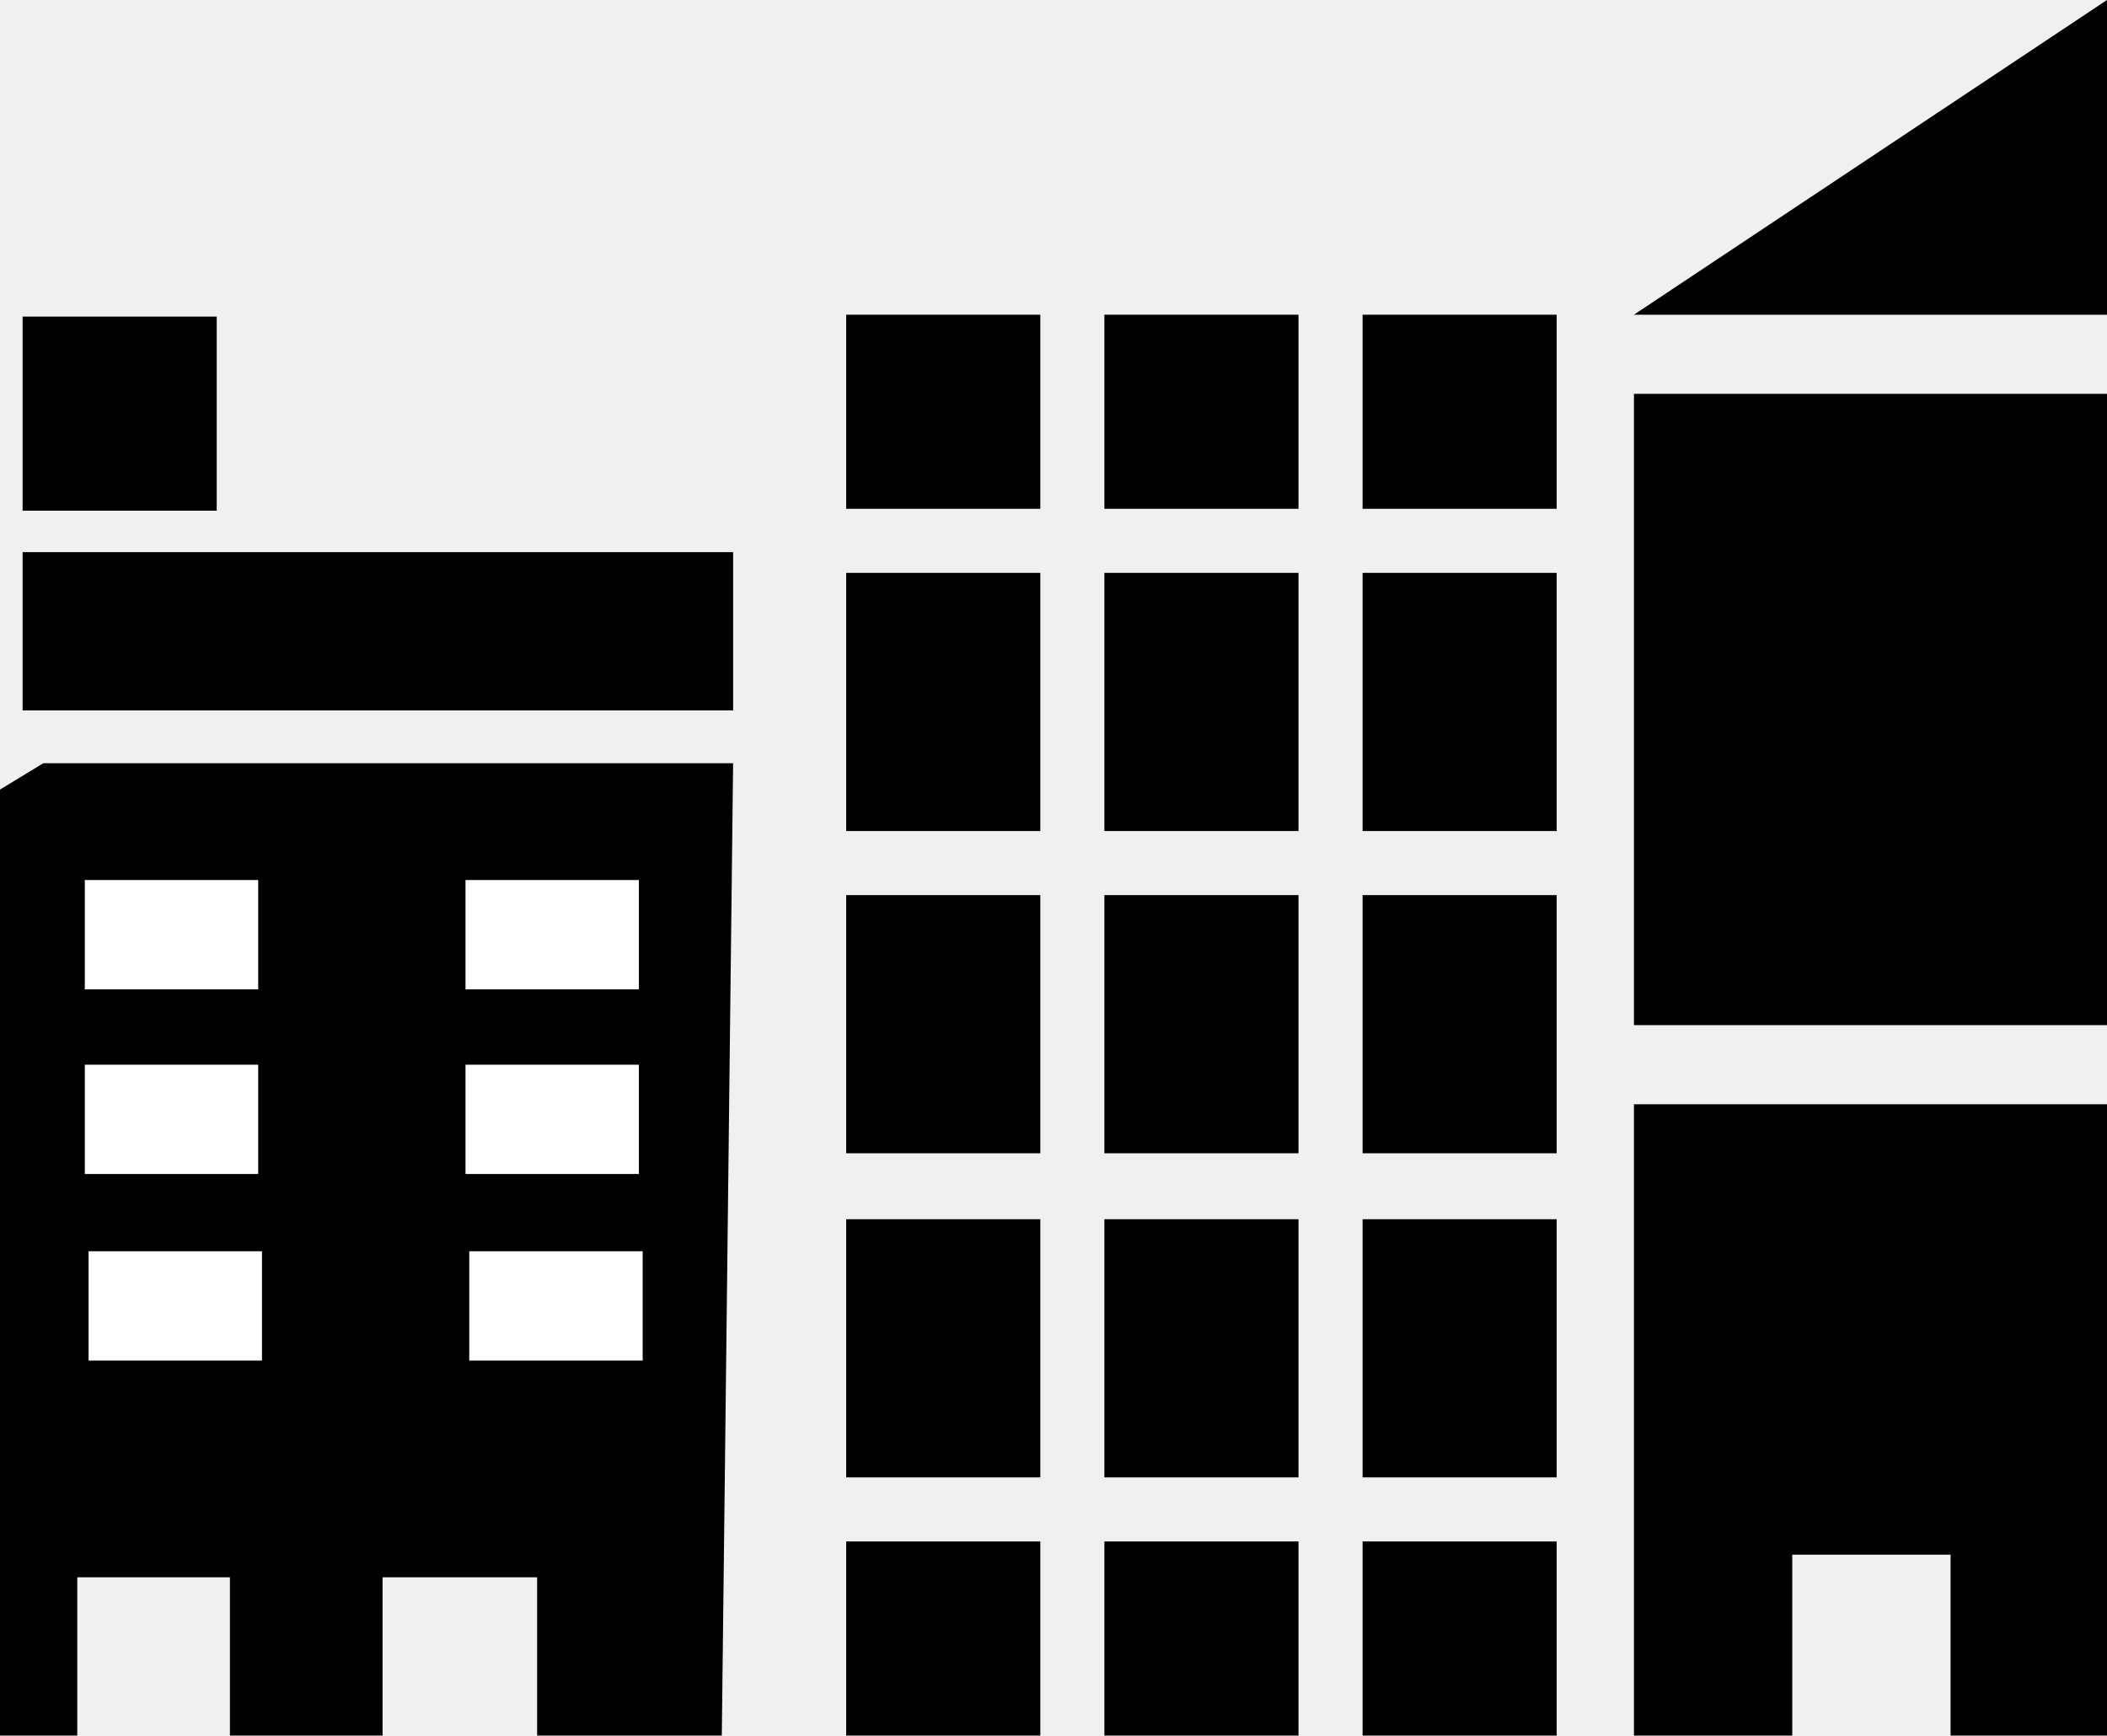
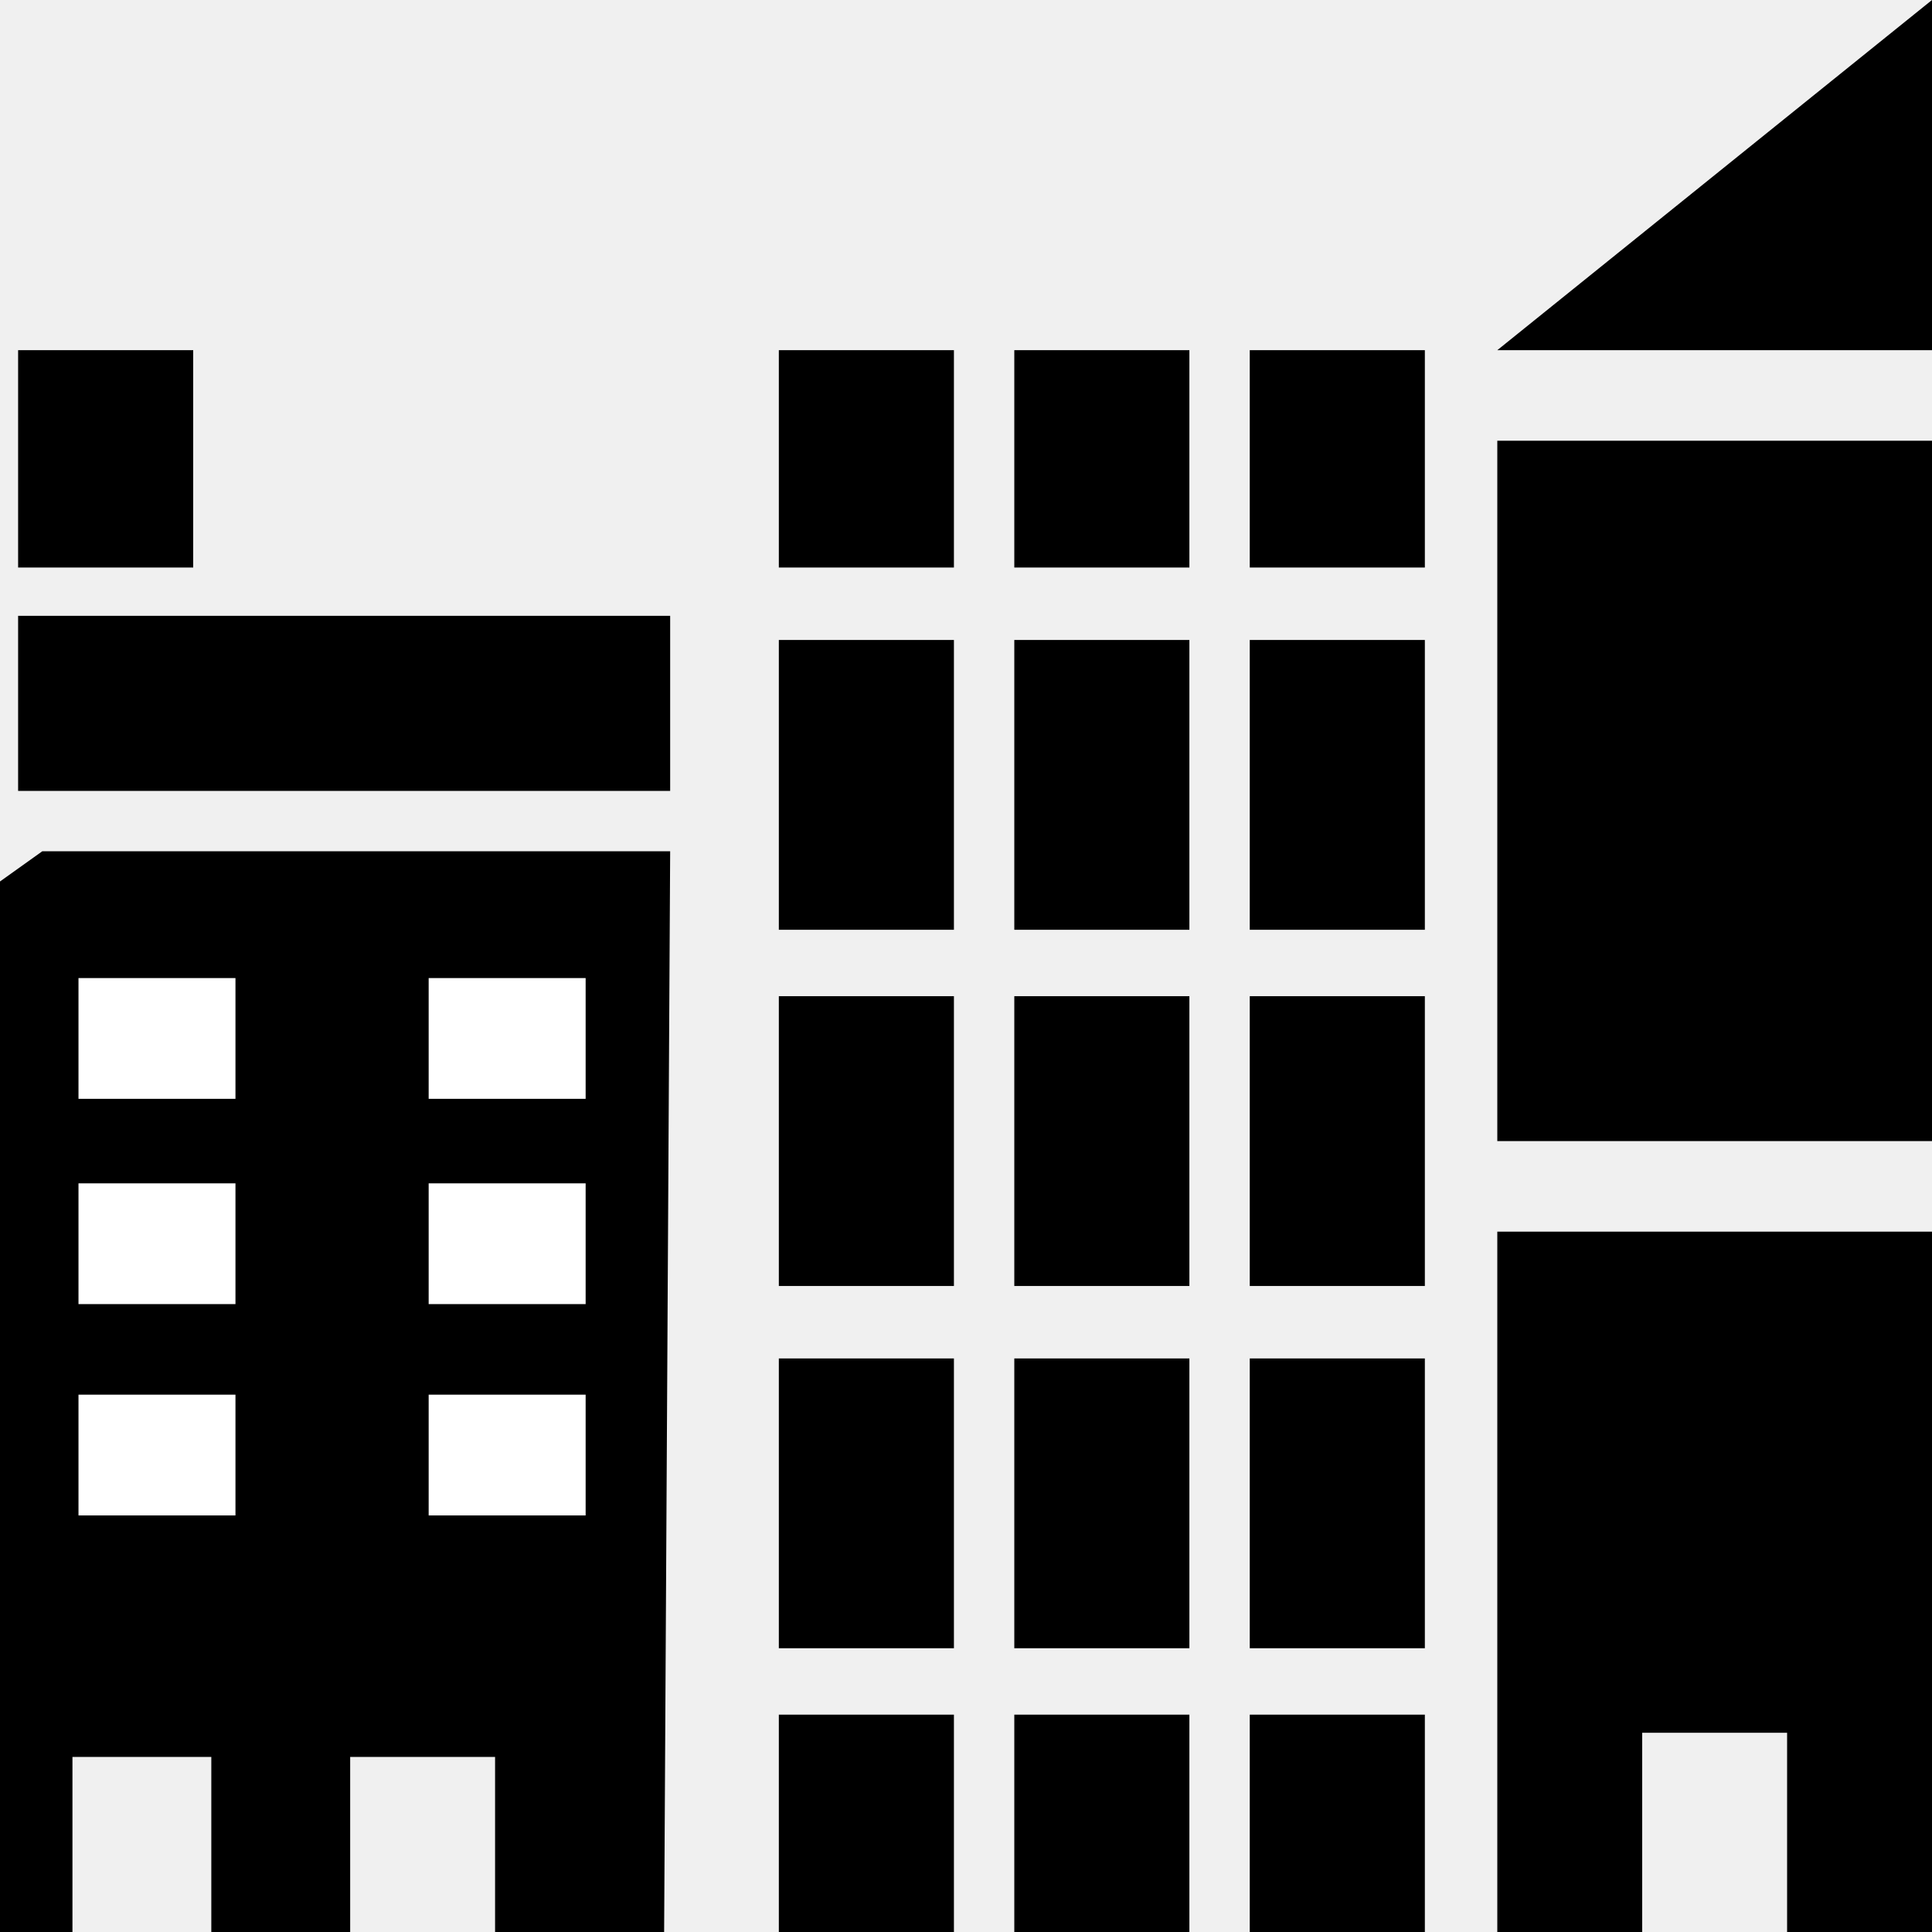
- <svg xmlns="http://www.w3.org/2000/svg" viewBox="0 0 11.18 9.21">
-   <g id="Layer_2" data-name="Layer 2">
-     <g id="Layer_1-2" data-name="Layer 1">
-       <polyline points="11.18 0 8.67 1.67 11.18 1.67" />
-       <rect x="8.67" y="2.09" width="2.51" height="3.35" />
-       <polyline points="8.67 5.86 11.18 5.86 11.18 9.21 10.35 9.21 10.35 8.25 9.51 8.25 9.51 9.21 8.67 9.21" />
-       <rect x="4.49" y="1.67" width="1.03" height="1.03" />
-       <rect x="5.86" y="1.67" width="1.03" height="1.03" />
-       <rect x="7.23" y="1.67" width="1.03" height="1.03" />
-       <rect x="4.49" y="3.04" width="1.03" height="1.37" />
-       <rect x="5.86" y="3.04" width="1.03" height="1.37" />
-       <rect x="7.23" y="3.04" width="1.03" height="1.37" />
-       <rect x="4.49" y="4.75" width="1.03" height="1.37" />
-       <rect x="5.86" y="4.75" width="1.03" height="1.37" />
-       <rect x="7.23" y="4.75" width="1.03" height="1.37" />
-       <rect x="4.49" y="6.47" width="1.03" height="1.37" />
-       <rect x="5.86" y="6.47" width="1.03" height="1.37" />
-       <rect x="7.23" y="6.47" width="1.03" height="1.37" />
-       <rect x="4.49" y="8.18" width="1.03" height="1.03" />
-       <rect x="5.86" y="8.18" width="1.03" height="1.03" />
-       <rect x="7.23" y="8.18" width="1.03" height="1.03" />
-       <rect x="0.12" y="1.68" width="1.03" height="1.03" />
-       <rect x="0.12" y="2.93" width="3.77" height="0.84" />
-       <polyline points="0.23 4.05 3.89 4.05 3.83 9.21 2.85 9.21 2.85 8.37 2.03 8.37 2.03 9.21 1.22 9.21 1.22 8.37 0.41 8.37 0.41 9.21 0.41 9.21 0.41 9.21 0.41 9.21 0 9.21 0 4.19" />
-       <rect x="0.45" y="4.67" width="0.92" height="0.58" style="fill:#fff" />
-       <rect x="2.47" y="4.67" width="0.92" height="0.58" style="fill:#fff" />
-       <rect x="0.45" y="5.65" width="0.92" height="0.58" style="fill:#fff" />
-       <rect x="2.47" y="5.65" width="0.92" height="0.58" style="fill:#fff" />
-       <rect x="0.47" y="6.64" width="0.92" height="0.58" style="fill:#fff" />
-       <rect x="2.49" y="6.64" width="0.92" height="0.58" style="fill:#fff" />
+ <svg xmlns="http://www.w3.org/2000/svg" version="1.1" x="0px" y="0px" viewBox="0 0 32 32" style="enable-background:new 0 0 32 32;" xml:space="preserve">
+   <style type="text/css">
+ 	.st0{display:none;}
+ 	.st1{display:inline;}
+ 	.st2{fill:#49A3AD;}
+ 	.st3{fill:#FFFFFF;}
+ 	.st4{fill:none;stroke:#49A3AD;stroke-width:0.75;stroke-miterlimit:10;}
+ 	.st5{fill:#AF013F;stroke:#AF013F;stroke-width:0.5;stroke-miterlimit:10;}
+ 	.st6{fill:#FFFFFF;stroke:#AF013F;stroke-width:0.5;stroke-miterlimit:10;}
+ 	.st7{fill:#751A7C;}
+ 	.st8{fill:#4EAC97;}
+ 	.st9{fill:none;stroke:#4EAC97;stroke-width:0.25;stroke-miterlimit:10;}
+ 	.st10{display:inline;enable-background:new    ;}
+ 	.st11{fill:#000A7B;}
+ </style>
+   <g id="Layer_1" class="st0">
+     <g class="st1">
+       <path class="st2" d="M15.3,4.6l3.1-4c1-0.5,2.5-0.8,3.8-0.6l8.3,2c1.1,0.2,1.7,0.9,1.3,1.5l-2.6,3.5l-0.9,1.1L16,5.4    c-0.5,0-0.9-0.3-0.8-0.6l0-0.1L15.3,4.6z" />
+       <polygon class="st2" points="0,25.1 14,6.2 27.4,9.2 13.4,28.1   " />
+       <polyline class="st3" points="1.7,25.1 8.4,22.6 8.3,25 13.7,23.7 11.5,27.1   " />
+       <polyline class="st3" points="1.3,24.8 1.9,31.5 12.9,27.4   " />
+       <polyline class="st4" points="0.5,24.8 1.2,31.5 13.4,27.4   " />
+     </g>
+   </g>
+   <g id="Layer_4" class="st0">
+     <g class="st1">
+       <g id="Layer_2_2_">
+         <g id="Layer_1-2_1_">
+           <polyline class="st5" points="0.3,5.8 5.5,31.8 25,31.8 31.8,5.8     " />
+           <polygon class="st6" points="1.4,11.8 3,23.3 27.3,23.3 30.5,11.8     " />
+           <rect x="0.3" y="4.2" class="st6" width="31.5" height="2" />
+           <polygon class="st6" points="3.1,3.9 5.1,0.3 27,0.3 29.3,3.9     " />
+         </g>
+       </g>
+     </g>
+   </g>
+   <g id="Layer_5" class="st0">
+     <g class="st1">
+       <g id="Layer_2_3_">
+         <g id="Layer_1-2_2_">
+           <path class="st7" d="M19.7,10.9L5.9,26.6L19.7,10.9z" />
+           <polygon class="st7" points="19.6,10.1 0.9,31.3 1.9,32 20.7,10.8 19.6,10.1     " />
+           <polygon class="st7" points="19.4,10.8 13.8,10.7 17.3,6.9 15.7,2.2 20.9,4 25.5,1.2 25.2,6 29.7,9 24.3,10.3 22.4,14.8     " />
+           <path class="st7" d="M24.8,2.3l-0.2,3.4v0.6l0.6,0.3l3.1,2.1l-3.7,0.9l-0.7,0.1l-0.2,0.6l-1.3,3.2l-2.1-2.9l-0.2-0.5h-0.9h-3.9      l2.4-2.8L18,6.9l-0.2-0.5l-1.1-3.2l3.6,1.2l0.7,0.2l0.6-0.4L24.8,2.3 M26.3,0l-5.5,3.3l-6.1-2l1.9,5.5l-4.1,4.5H19l3.7,4.9      l2.2-5.4l6.4-1.5l-5.4-3.5L26.3,0L26.3,0z" />
+           <path class="st7" d="M8,4c0,0,0.6,0.9,1.3,0.8c0.8-0.1,1-0.8,1.2-0.7c0.3,0.1-0.2,0.9,0,1.5s1.3,0.7,1.3,0.8S10.3,6,9.9,6.5      s0,1.5,0,1.5S9.6,6.7,8.5,6.5C7.4,6.3,6.9,7,6.9,7s1.3-0.5,1.6-1.2S8,4.1,8,4z" />
+           <path class="st7" d="M0.8,2.8c0,0,0.4,0.7,0.9,0.6s0.7-0.6,0.9-0.5s-0.2,0.6,0,1.1c0.2,0.4,1,0.5,0.9,0.6S2.4,4.2,2,4.6      s0,1.1,0,1.1s-0.1-1-0.9-1.2C0.7,4.5,0.3,4.6,0,5c0,0,0.9-0.3,1.1-0.9S0.8,2.8,0.8,2.8z" />
+           <path class="st7" d="M3.1,7.4c0,0,0.4,0.6,0.9,0.5s0.7-0.6,0.9-0.5c0.2,0.1-0.2,0.6,0,1.1C5.1,9,5.9,9,5.9,9.1S4.7,8.9,4.4,9.3      c-0.3,0.4,0,1,0,1.1s-0.3-1-1-1.2c-0.4-0.1-0.9,0-1.2,0.3c0,0,0.9-0.3,1.1-0.9S3,7.4,3.1,7.4z" />
+           <path class="st7" d="M22.1,17.9c0,0,0.6,0.9,1.3,0.8s1-0.8,1.2-0.7s-0.2,0.9,0,1.5c0.2,0.6,1.3,0.7,1.3,0.8s-1.6-0.3-2.1,0.2      s0.2,1.5,0,1.5c-0.2,0-0.2-1.4-1.2-1.5c-1-0.1-1.6,0.5-1.6,0.5c0,0,1.3-0.5,1.6-1.3C23,18.9,22.1,17.9,22.1,17.9z" />
+           <path class="st7" d="M24.9,14.9c0,0,0.7,0.4,1.1,0c0.4-0.4,0.3-0.8,0.4-0.8c0.2,0,0.3,0.6,0.7,0.9c0.5,0.3,1.1,0,1.1,0      s-1.1,0.3-1.2,0.8s0.7,0.8,0.7,0.9s-0.8-0.7-1.5-0.5c-0.4,0.2-0.7,0.6-0.8,1c0.3-0.4,0.5-0.8,0.5-1.3      C25.9,15.3,24.9,15,24.9,14.9z" />
+           <path class="st7" d="M29.2,17.7c0,0,0.4,0.6,0.9,0.5c0.5-0.1,0.7-0.6,0.9-0.5s-0.2,0.6,0,1.1s1,0.5,0.9,0.5      c0,0.1-1.2-0.2-1.5,0.2c-0.3,0.4,0,1.1,0,1.1s-0.3-1-1-1.1c-0.4,0-0.8,0.1-1.1,0.3c0,0,0.9-0.3,1.1-0.9      C29.8,18.4,29.2,17.7,29.2,17.7z" />
+         </g>
+       </g>
+     </g>
+   </g>
+   <g id="Layer_6">
+     <g>
+       <g id="Layer_2_4_">
+         <g id="Layer_1-2_3_">
+           <polyline points="32,0 24.8,5.8 32,5.8     " />
+           <rect x="24.8" y="7.3" width="7.2" height="11.6" />
+           <polyline points="24.8,20.4 32,20.4 32,32 29.6,32 29.6,28.7 27.2,28.7 27.2,32 24.8,32     " />
+           <rect x="12.9" y="5.8" width="2.9" height="3.6" />
+           <rect x="16.8" y="5.8" width="2.9" height="3.6" />
+           <rect x="20.7" y="5.8" width="2.9" height="3.6" />
+           <rect x="12.9" y="10.6" width="2.9" height="4.8" />
+           <rect x="16.8" y="10.6" width="2.9" height="4.8" />
+           <rect x="20.7" y="10.6" width="2.9" height="4.8" />
+           <rect x="12.9" y="16.5" width="2.9" height="4.8" />
+           <rect x="16.8" y="16.5" width="2.9" height="4.8" />
+           <rect x="20.7" y="16.5" width="2.9" height="4.8" />
+           <rect x="12.9" y="22.5" width="2.9" height="4.8" />
+           <rect x="16.8" y="22.5" width="2.9" height="4.8" />
+           <rect x="20.7" y="22.5" width="2.9" height="4.8" />
+           <rect x="12.9" y="28.4" width="2.9" height="3.6" />
+           <rect x="16.8" y="28.4" width="2.9" height="3.6" />
+           <rect x="20.7" y="28.4" width="2.9" height="3.6" />
+           <rect x="0.3" y="5.8" width="2.9" height="3.6" />
+           <rect x="0.3" y="10.2" width="10.8" height="2.9" />
+           <polyline points="0.7,14.1 11.1,14.1 11,32 8.2,32 8.2,29.1 5.8,29.1 5.8,32 3.5,32 3.5,29.1 1.2,29.1 1.2,32 1.2,32 1.2,32       1.2,32 0,32 0,14.6     " />
+           <rect x="1.3" y="16.2" class="st3" width="2.6" height="2" />
+           <rect x="7.1" y="16.2" class="st3" width="2.6" height="2" />
+           <rect x="1.3" y="19.6" class="st3" width="2.6" height="2" />
+           <rect x="7.1" y="19.6" class="st3" width="2.6" height="2" />
+           <rect x="1.3" y="23.1" class="st3" width="2.6" height="2" />
+           <rect x="7.1" y="23.1" class="st3" width="2.6" height="2" />
+         </g>
+       </g>
+     </g>
+   </g>
+   <g id="Layer_3" class="st0">
+     <g class="st1">
+       <g>
+         <rect x="0.5" y="15.7" class="st8" width="3.4" height="1.5" />
+         <path class="st8" d="M3.4,16.2v0.5H1v-0.5H3.4 M4.1,15.2H0.2c-0.1,0-0.2,0.1-0.2,0.2v2.1c0,0.1,0.1,0.2,0.2,0.2h3.9     c0.1,0,0.2-0.1,0.2-0.2v-2.1C4.4,15.3,4.3,15.2,4.1,15.2L4.1,15.2z" />
+       </g>
+       <g>
+         <path class="st8" d="M2.9,7.4c-0.1,0-0.3,0-0.4-0.1L1.1,6.8C0.9,6.7,0.7,6.6,0.6,6.4c0-0.1-0.1-0.3,0-0.5     c0.1-0.3,0.5-0.5,0.9-0.5c0.1,0,0.3,0,0.4,0.1l1.4,0.5C3.5,6,3.7,6.2,3.8,6.4c0,0.1,0.1,0.3,0,0.5C3.6,7.2,3.3,7.4,2.9,7.4     L2.9,7.4z" />
+         <path class="st8" d="M1.5,5.9c0.1,0,0.1,0,0.2,0l1.4,0.5c0.2,0.1,0.2,0.2,0.2,0.2c0,0,0,0.1,0,0.1c0,0.1-0.2,0.2-0.4,0.2     c-0.1,0-0.1,0-0.2,0L1.3,6.4C1.1,6.3,1.1,6.2,1.1,6.2c0,0,0-0.1,0-0.1C1.1,6,1.3,5.9,1.5,5.9 M1.5,4.9c-0.6,0-1.1,0.3-1.4,0.8     l0,0C-0.1,6.3,0.2,7,1,7.3l1.4,0.5c0.2,0.1,0.4,0.1,0.5,0.1c0.6,0,1.1-0.3,1.4-0.8v0c0.3-0.6-0.1-1.4-0.8-1.6L2,5     C1.9,4.9,1.7,4.9,1.5,4.9L1.5,4.9z" />
+       </g>
+       <g>
+         <rect x="15" y="0.6" class="st8" width="1.9" height="2.8" />
+         <path class="st8" d="M16.5,1.1v1.8h-0.9V1.1H16.5 M17.2,0.1h-2.5c-0.1,0-0.2,0.1-0.2,0.2v3.3c0,0.1,0.1,0.2,0.2,0.2h2.5     c0.1,0,0.2-0.1,0.2-0.2V0.3C17.5,0.2,17.4,0.1,17.2,0.1L17.2,0.1z" />
+       </g>
+       <g>
+         <path class="st8" d="M29.5,7.9c-0.3,0-0.5-0.1-0.7-0.2c-0.2-0.1-0.3-0.3-0.3-0.5c0-0.2,0.1-0.4,0.2-0.5l1-0.9     c0.2-0.2,0.4-0.3,0.7-0.3c0.3,0,0.5,0.1,0.7,0.2c0.2,0.1,0.3,0.3,0.3,0.5c0,0.2-0.1,0.4-0.2,0.5l-1,0.9C30,7.8,29.8,7.9,29.5,7.9     L29.5,7.9z" />
+         <path class="st8" d="M30.5,6c0.1,0,0.3,0,0.4,0.1c0.1,0,0.1,0.1,0.1,0.1c0,0.1,0,0.1-0.1,0.1l-1,0.9c-0.1,0.1-0.2,0.1-0.4,0.1     c-0.1,0-0.3,0-0.4-0.1c-0.1,0-0.1-0.1-0.1-0.1c0-0.1,0-0.1,0.1-0.1l1-0.9C30.2,6,30.3,6,30.5,6 M30.5,5c-0.4,0-0.8,0.1-1.1,0.4     l-1,0.9c-0.5,0.5-0.5,1.3,0.1,1.8c0.3,0.2,0.6,0.3,1,0.3c0.4,0,0.8-0.1,1.1-0.4l1-0.9c0.5-0.5,0.5-1.3-0.1-1.8h0     C31.2,5.1,30.8,5,30.5,5L30.5,5z" />
+       </g>
+       <g>
+         <rect x="28.1" y="15.7" class="st8" width="3.4" height="1.5" />
+         <path class="st8" d="M31,16.2v0.5h-2.4v-0.5H31 M31.8,15.2h-3.9c-0.1,0-0.2,0.1-0.2,0.2v2.1c0,0.1,0.1,0.2,0.2,0.2h3.9     c0.1,0,0.2-0.1,0.2-0.2v-2.1C32,15.3,31.9,15.2,31.8,15.2L31.8,15.2z" />
+       </g>
+       <ellipse class="st9" cx="16" cy="13.9" rx="9.5" ry="8.2" />
+       <path class="st9" d="M19.6,31.9h-7.2c-0.4,0-0.6-0.3-0.6-0.6v-8.5c0-0.4,0.3-0.6,0.6-0.6h7.2c0.4,0,0.6,0.3,0.6,0.6v8.5    C20.3,31.6,20,31.9,19.6,31.9z" />
+     </g>
+   </g>
+   <g id="Layer_2" class="st0">
+     <g class="st10">
+       <path class="st11" d="M28.5,1.9c1.1,1.3,1.9,3.1,2.6,5.6C31.7,9.9,32,12.7,32,16c0,3.3-0.3,6.1-0.9,8.5c-0.6,2.4-1.5,4.3-2.6,5.6    c-1.1,1.3-2.3,1.9-3.6,1.9c-1.5,0-2.9-0.9-4.2-2.6c-1.3-1.7-2.9-4.7-4.9-8.9c-1.6,3.5-2.8,6-3.7,7.6c-0.9,1.6-1.7,2.7-2.4,3.2    C9,31.7,8.1,32,7.1,32c-1.3,0-2.5-0.6-3.6-1.9c-1.1-1.3-2-3.1-2.6-5.6C0.3,22.1,0,19.3,0,16c0-3.3,0.3-6.1,0.9-8.5    c0.6-2.4,1.5-4.3,2.6-5.6C4.6,0.6,5.8,0,7.1,0c1.5,0,3,0.9,4.3,2.6c1.3,1.7,2.9,4.7,4.8,8.8c1.6-3.5,2.9-6,3.9-7.6    c1-1.6,1.8-2.6,2.5-3.1C23.2,0.2,24,0,24.9,0C26.2,0,27.4,0.6,28.5,1.9z M8.8,26.4c0.5-0.5,1.1-1.4,1.7-2.8    c0.7-1.3,1.8-3.7,3.4-7.2c-1.9-3.9-3.3-6.6-4.2-8C8.8,7.1,7.9,6.4,7,6.4c-1,0-1.9,0.9-2.6,2.8c-0.7,1.9-1.1,4.4-1.1,7.6    c0,3.2,0.4,5.7,1.1,7.6S6,27.2,7,27.2C7.7,27.2,8.3,26.9,8.8,26.4z M27.6,22.8c0.7-1.9,1.1-4.4,1.1-7.6c0-3.2-0.4-5.7-1.1-7.6    C26.9,5.7,26,4.8,25,4.8c-0.7,0-1.3,0.2-1.8,0.7c-0.5,0.5-1.1,1.4-1.8,2.8c-0.7,1.4-1.9,3.8-3.4,7.2c1.6,3.6,3,6.1,4,7.7    c1.1,1.6,2.1,2.4,3,2.4C26,25.6,26.9,24.7,27.6,22.8z" />
    </g>
  </g>
</svg>
